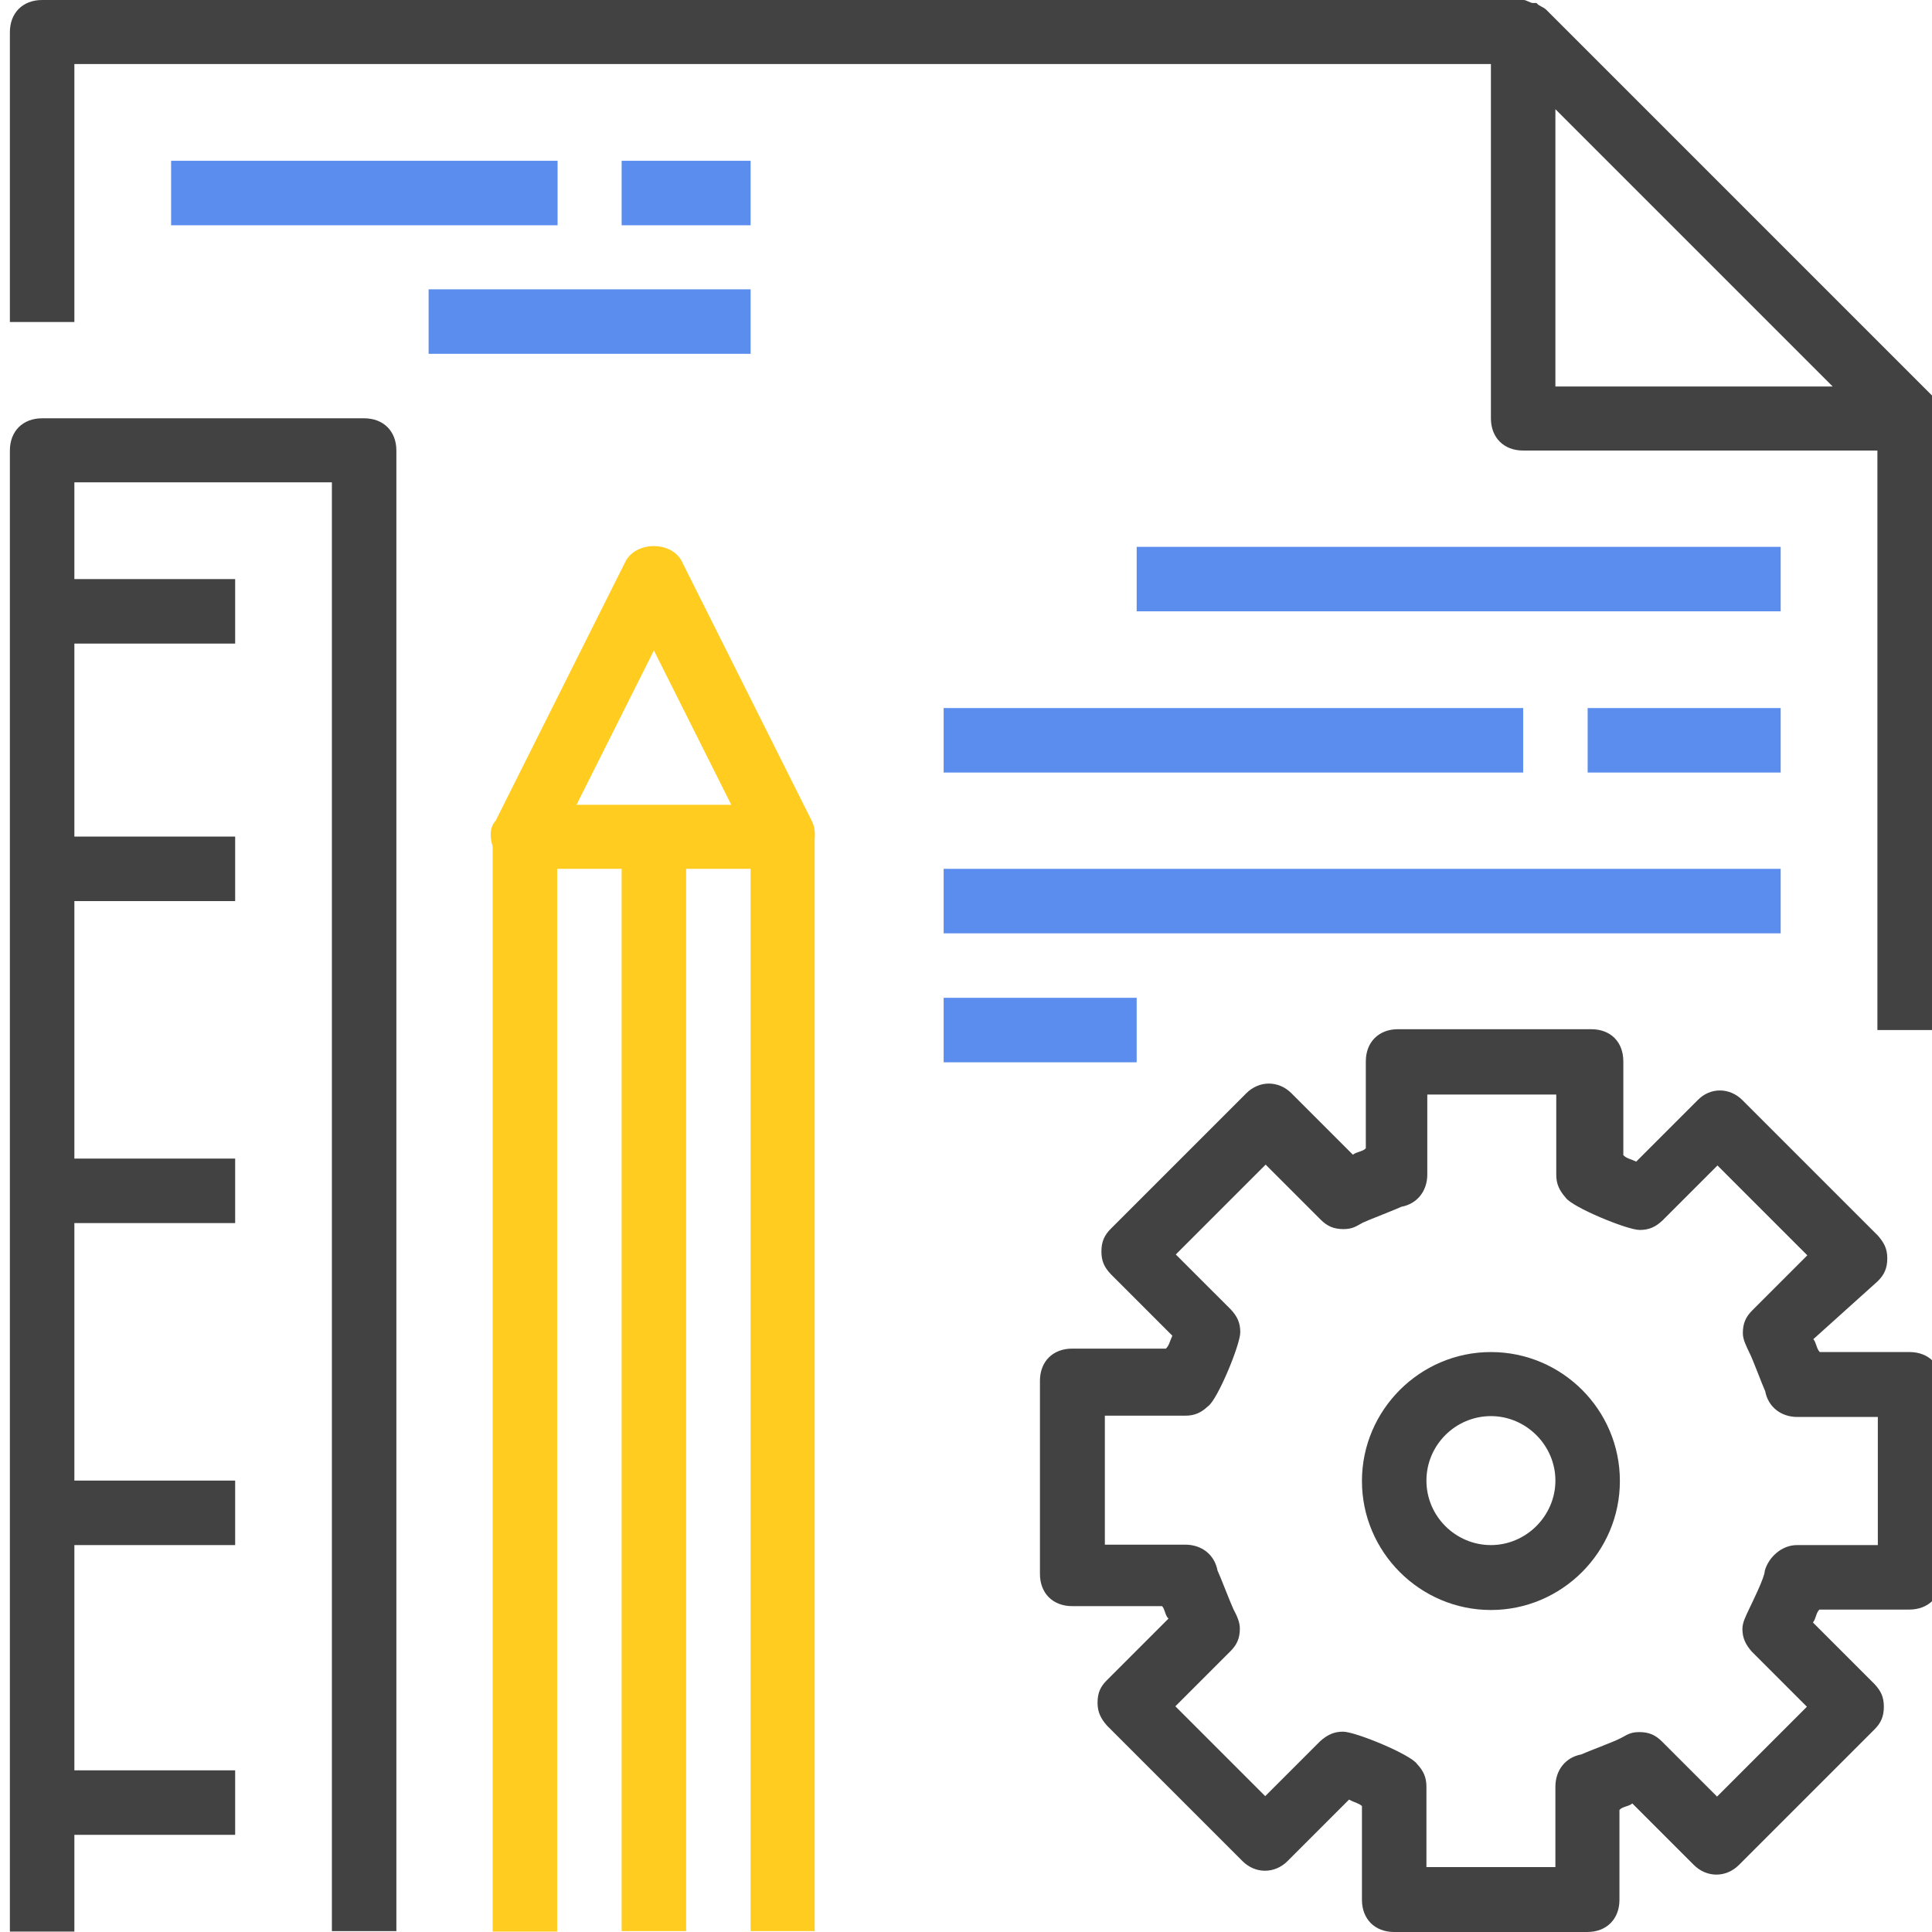
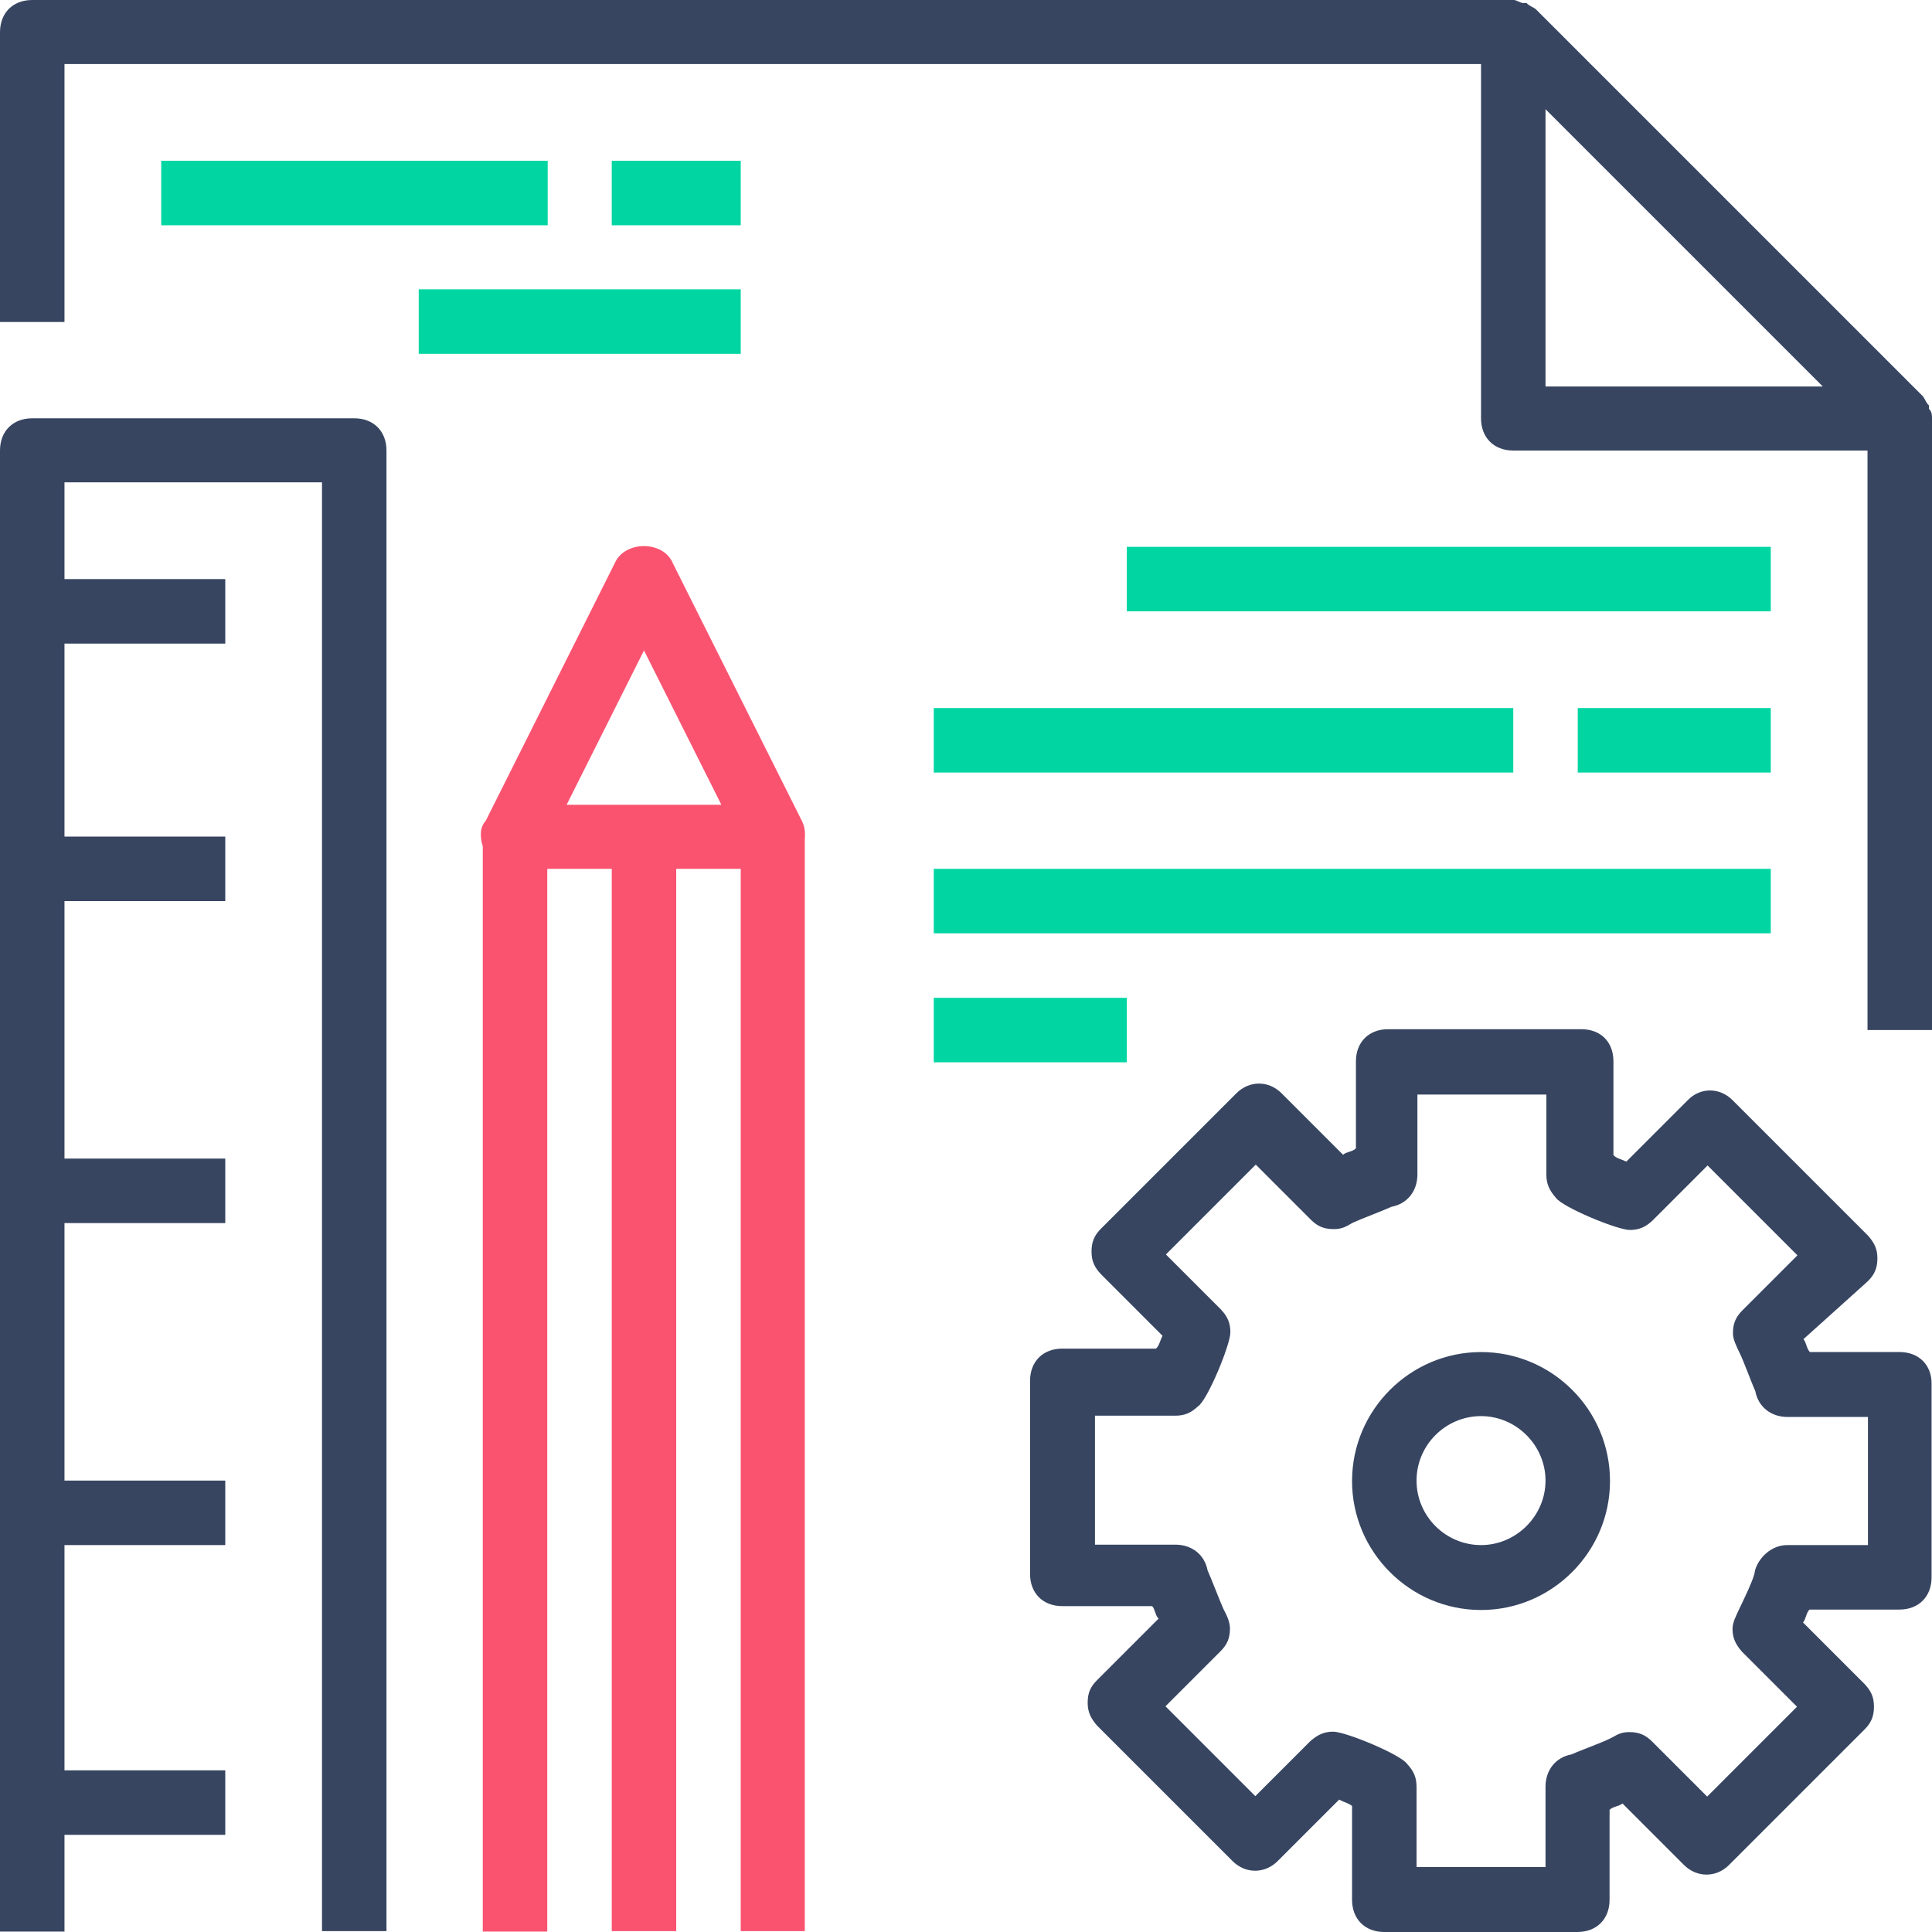
- <svg xmlns="http://www.w3.org/2000/svg" version="1.1" id="Layer_1" x="0px" y="0px" viewBox="-674 -44.4 449.3 449.4" style="enable-background:new -674 -44.4 449.3 449.4;" xml:space="preserve">
+ <svg xmlns="http://www.w3.org/2000/svg" version="1.1" id="Layer_1" x="0px" y="0px" viewBox="25 -24.4 449.3 449.4" style="enable-background:new 25 -24.4 449.3 449.4;" xml:space="preserve">
  <style type="text/css">
- 	.st0{fill:#424242;}
- 	.st1{fill:#FFCC1F;}
- 	.st2{fill:#5B8DEF;}
+ 	.st0{fill:#374561;}
+ 	.st1{fill:#FA5370;}
+ 	.st2{fill:#01D6A2;}
</style>
  <g>
-     <path class="st0" d="M-222.3,52.9c0-0.7,0-1.5-0.7-2.2v-0.8c-0.8-0.7-0.8-1.4-1.5-2.2l-89.9-89.9c-0.8-0.7-1.5-0.7-2.2-1.5h-0.8   c-0.7,0-1.5-0.7-2.2-0.7h-344.6c-4.5,0-7.5,3-7.5,7.5v67.4h15v-60h329.5v82.4c0,4.5,3,7.5,7.5,7.5h82.4v134.8h15V52.9z    M-312.2,45.4V-19l64.5,64.5h-64.5V45.4z" />
-     <path class="st0" d="M-229.8,270.1h-20.9c-0.8-0.8-0.8-2.2-1.5-3l15-13.5c1.5-1.5,2.2-3,2.2-5.3s-0.8-3.7-2.2-5.3l-31.5-31.5   c-3-3-7.5-3-10.4,0l-14.3,14.3c-1.5-0.7-2.2-0.7-3-1.5v-21.8c0-4.5-2.9-7.5-7.5-7.5h-44.9c-4.5,0-7.5,3-7.5,7.5v20.2   c-0.7,0.8-2.2,0.8-3,1.5l-14.3-14.3c-3-3-7.5-3-10.5,0l-31.5,31.5c-1.5,1.5-2.2,3-2.2,5.3s0.7,3.7,2.2,5.3l14.3,14.3   c-0.7,1.5-0.7,2.2-1.5,3h-21.8c-4.5,0-7.5,3-7.5,7.5v44.9c0,4.5,3,7.5,7.5,7.5h20.9c0.7,0.7,0.7,2.2,1.5,2.9l-14.3,14.3   c-1.5,1.5-2.2,2.9-2.2,5.3c0,2.2,0.8,3.7,2.2,5.3l31.5,31.5c3,3,7.5,3,10.5,0l14.3-14.3c1.5,0.8,2.2,0.8,3,1.5v21.8   c0,4.5,3,7.5,7.5,7.5h44.9c4.5,0,7.5-3,7.5-7.5v-20.9c0.7-0.8,2.2-0.8,3-1.5l14.3,14.3c3,3,7.5,3,10.5,0l31.5-31.5   c1.5-1.5,2.2-3,2.2-5.3s-0.7-3.7-2.2-5.3l-14.3-14.3c0.7-0.8,0.7-2.2,1.5-3h20.9c4.5,0,7.5-3,7.5-7.5v-44.9   C-222.3,273.1-225.4,270.1-229.8,270.1L-229.8,270.1z M-237.3,315H-256c-3.7,0-6.7,3-7.5,6c0,1.5-3,7.5-3.7,9s-1.5,3-1.5,4.5   c0,2.2,0.8,3.7,2.2,5.3l12.8,12.8l-20.9,20.9l-12.8-12.8c-1.5-1.5-3-2.2-5.3-2.2s-3,0.8-4.5,1.5c-1.5,0.8-7.5,3-9,3.7   c-3.7,0.7-6,3.7-6,7.5v18.7h-30v-18.7c0-2.2-0.7-3.7-2.2-5.3c-1.5-2.2-14.3-7.5-17.2-7.5c-2.2,0-3.7,0.8-5.3,2.2l-12.8,12.8   l-20.9-20.9l12.8-12.8c1.5-1.5,2.2-3,2.2-5.3c0-1.5-0.7-3-1.5-4.5c-0.7-1.5-3-7.5-3.7-9c-0.7-3.7-3.7-6-7.5-6H-417v-30h18.7   c2.2,0,3.7-0.7,5.3-2.2c2.2-1.5,7.5-14.3,7.5-17.2c0-2.2-0.7-3.7-2.2-5.3l-12.8-12.8l20.9-20.9l12.8,12.8c1.5,1.5,3,2.2,5.3,2.2   c2.2,0,3-0.7,4.5-1.5c1.5-0.7,7.5-3,9-3.7c3.7-0.7,6-3.7,6-7.5v-18.6h30v18.7c0,2.2,0.8,3.7,2.2,5.3c1.5,2.2,14.3,7.5,17.2,7.5   c2.2,0,3.7-0.7,5.3-2.2l12.8-12.8l20.9,20.9l-12.8,12.8c-1.5,1.5-2.2,3-2.2,5.3c0,1.5,0.8,3,1.5,4.5c0.8,1.5,3,7.5,3.7,9   c0.7,3.7,3.7,6,7.5,6h18.7V315H-237.3z" />
-     <path class="st0" d="M-327.2,270.1c-16.5,0-30,13.5-30,30s13.5,30,30,30s30-13.5,30-30C-297.2,283.5-310.7,270.1-327.2,270.1   L-327.2,270.1z M-327.2,315c-8.2,0-15-6.7-15-15s6.8-15,15-15s15,6.8,15,15S-319,315-327.2,315L-327.2,315z" />
-     <path class="st1" d="M-485.2,146.5l-30-59.9c-2.2-5.3-11.2-5.3-13.5,0l-30,59.9c-1.4,1.5-1.4,3.7-0.7,6v252.4h15V157.7h15v247.1h15   V157.7h15v247.1h14.9V151C-484.4,149.5-484.4,148-485.2,146.5L-485.2,146.5z M-539.9,142.8l18-35.9l18,35.9H-539.9z" />
-     <path class="st0" d="M-589.3,52.9h-74.9c-4.5,0-7.5,3-7.5,7.5v344.5h15v-22.5h37.4v-15h-37.4V315h37.4v-15h-37.4v-59.9h37.4v-15   h-37.4v-59.9h37.4v-15h-37.4v-44.9h37.4v-15h-37.4V67.8h59.9v337h15V60.4C-581.8,55.9-584.8,52.9-589.3,52.9L-589.3,52.9z" />
-     <rect x="-634.2" y="-7" class="st2" width="89.9" height="15" />
-     <rect x="-529.4" y="-7" class="st2" width="30" height="15" />
-     <rect x="-574.3" y="22.9" class="st2" width="74.9" height="15" />
-     <rect x="-409.6" y="82.8" class="st2" width="149.8" height="15" />
-     <rect x="-454.5" y="120.3" class="st2" width="134.8" height="15" />
-     <rect x="-454.5" y="157.7" class="st2" width="194.7" height="15" />
-     <rect x="-454.5" y="187.7" class="st2" width="44.9" height="15" />
-     <rect x="-304.7" y="120.3" class="st2" width="44.9" height="15" />
+     <path class="st0" d="M474.4,72.9c0-0.7,0-1.5-0.7-2.2v-0.8c-0.8-0.7-0.8-1.4-1.5-2.2l-89.9-89.9c-0.8-0.7-1.5-0.7-2.2-1.5h-0.8   c-0.7,0-1.5-0.7-2.2-0.7H32.5c-4.5,0-7.5,3-7.5,7.5v67.4h15v-60h329.5v82.4c0,4.5,3,7.5,7.5,7.5h82.4v134.8h15V72.9z M384.5,65.4V1   L449,65.5h-64.5V65.4z" />
+     <path class="st0" d="M466.9,290.1H446c-0.8-0.8-0.8-2.2-1.5-3l15-13.5c1.5-1.5,2.2-3,2.2-5.3s-0.8-3.7-2.2-5.3L428,231.5   c-3-3-7.5-3-10.4,0l-14.3,14.3c-1.5-0.7-2.2-0.7-3-1.5v-21.8c0-4.5-2.9-7.5-7.5-7.5h-44.9c-4.5,0-7.5,3-7.5,7.5v20.2   c-0.7,0.8-2.2,0.8-3,1.5l-14.3-14.3c-3-3-7.5-3-10.5,0l-31.5,31.5c-1.5,1.5-2.2,3-2.2,5.3s0.7,3.7,2.2,5.3l14.3,14.3   c-0.7,1.5-0.7,2.2-1.5,3h-21.8c-4.5,0-7.5,3-7.5,7.5v44.9c0,4.5,3,7.5,7.5,7.5H293c0.7,0.7,0.7,2.2,1.5,2.9l-14.3,14.3   c-1.5,1.5-2.2,2.9-2.2,5.3c0,2.2,0.8,3.7,2.2,5.3l31.5,31.5c3,3,7.5,3,10.5,0l14.3-14.3c1.5,0.8,2.2,0.8,3,1.5v21.8   c0,4.5,3,7.5,7.5,7.5h44.9c4.5,0,7.5-3,7.5-7.5v-20.9c0.7-0.8,2.2-0.8,3-1.5l14.3,14.3c3,3,7.5,3,10.5,0l31.5-31.5   c1.5-1.5,2.2-3,2.2-5.3s-0.7-3.7-2.2-5.3L444.4,353c0.7-0.8,0.7-2.2,1.5-3h20.9c4.5,0,7.5-3,7.5-7.5v-44.9   C474.4,293.1,471.3,290.1,466.9,290.1L466.9,290.1z M459.4,335h-18.7c-3.7,0-6.7,3-7.5,6c0,1.5-3,7.5-3.7,9s-1.5,3-1.5,4.5   c0,2.2,0.8,3.7,2.2,5.3l12.8,12.8l-20.9,20.9l-12.8-12.8c-1.5-1.5-3-2.2-5.3-2.2s-3,0.8-4.5,1.5c-1.5,0.8-7.5,3-9,3.7   c-3.7,0.7-6,3.7-6,7.5v18.7h-30v-18.7c0-2.2-0.7-3.7-2.2-5.3c-1.5-2.2-14.3-7.5-17.2-7.5c-2.2,0-3.7,0.8-5.3,2.2L317,393.4   l-20.9-20.9l12.8-12.8c1.5-1.5,2.2-3,2.2-5.3c0-1.5-0.7-3-1.5-4.5c-0.7-1.5-3-7.5-3.7-9c-0.7-3.7-3.7-6-7.5-6h-18.7v-30h18.7   c2.2,0,3.7-0.7,5.3-2.2c2.2-1.5,7.5-14.3,7.5-17.2c0-2.2-0.7-3.7-2.2-5.3l-12.8-12.8l20.9-20.9l12.8,12.8c1.5,1.5,3,2.2,5.3,2.2   c2.2,0,3-0.7,4.5-1.5c1.5-0.7,7.5-3,9-3.7c3.7-0.7,6-3.7,6-7.5v-18.6h30v18.7c0,2.2,0.8,3.7,2.2,5.3c1.5,2.2,14.3,7.5,17.2,7.5   c2.2,0,3.7-0.7,5.3-2.2l12.8-12.8l20.9,20.9l-12.8,12.8c-1.5,1.5-2.2,3-2.2,5.3c0,1.5,0.8,3,1.5,4.5c0.8,1.5,3,7.5,3.7,9   c0.7,3.7,3.7,6,7.5,6h18.7V335H459.4z" />
+     <path class="st0" d="M369.5,290.1c-16.5,0-30,13.5-30,30s13.5,30,30,30s30-13.5,30-30C399.5,303.5,386,290.1,369.5,290.1   L369.5,290.1z M369.5,335c-8.2,0-15-6.7-15-15s6.8-15,15-15s15,6.8,15,15S377.7,335,369.5,335L369.5,335z" />
+     <path class="st1" d="M211.5,166.5l-30-59.9c-2.2-5.3-11.2-5.3-13.5,0l-30,59.9c-1.4,1.5-1.4,3.7-0.7,6v252.4h15V177.7h15v247.1h15   V177.7h15v247.1h14.9V171C212.3,169.5,212.3,168,211.5,166.5L211.5,166.5z M156.8,162.8l18-35.9l18,35.9H156.8z" />
+     <path class="st0" d="M107.4,72.9H32.5c-4.5,0-7.5,3-7.5,7.5v344.5h15v-22.5h37.4v-15H40V335h37.4v-15H40v-59.9h37.4v-15H40v-59.9   h37.4v-15H40v-44.9h37.4v-15H40V87.8h59.9v337h15V80.4C114.9,75.9,111.9,72.9,107.4,72.9L107.4,72.9z" />
+     <rect x="62.5" y="13" class="st2" width="89.9" height="15" />
+     <rect x="167.3" y="13" class="st2" width="30" height="15" />
+     <rect x="122.4" y="42.9" class="st2" width="74.9" height="15" />
+     <rect x="287.1" y="102.8" class="st2" width="149.8" height="15" />
+     <rect x="242.2" y="140.3" class="st2" width="134.8" height="15" />
+     <rect x="242.2" y="177.7" class="st2" width="194.7" height="15" />
+     <rect x="242.2" y="207.7" class="st2" width="44.9" height="15" />
+     <rect x="392" y="140.3" class="st2" width="44.9" height="15" />
  </g>
</svg>
